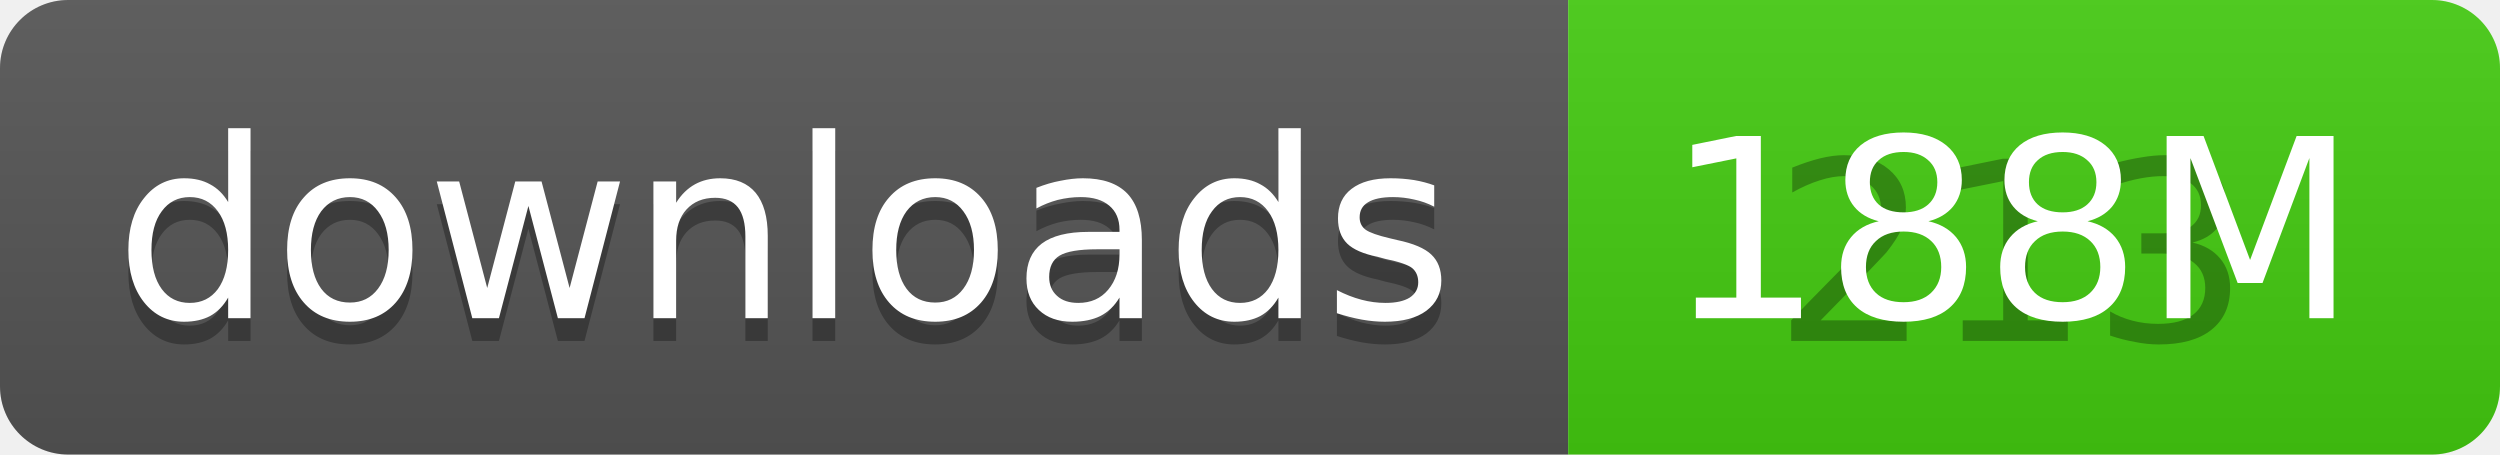
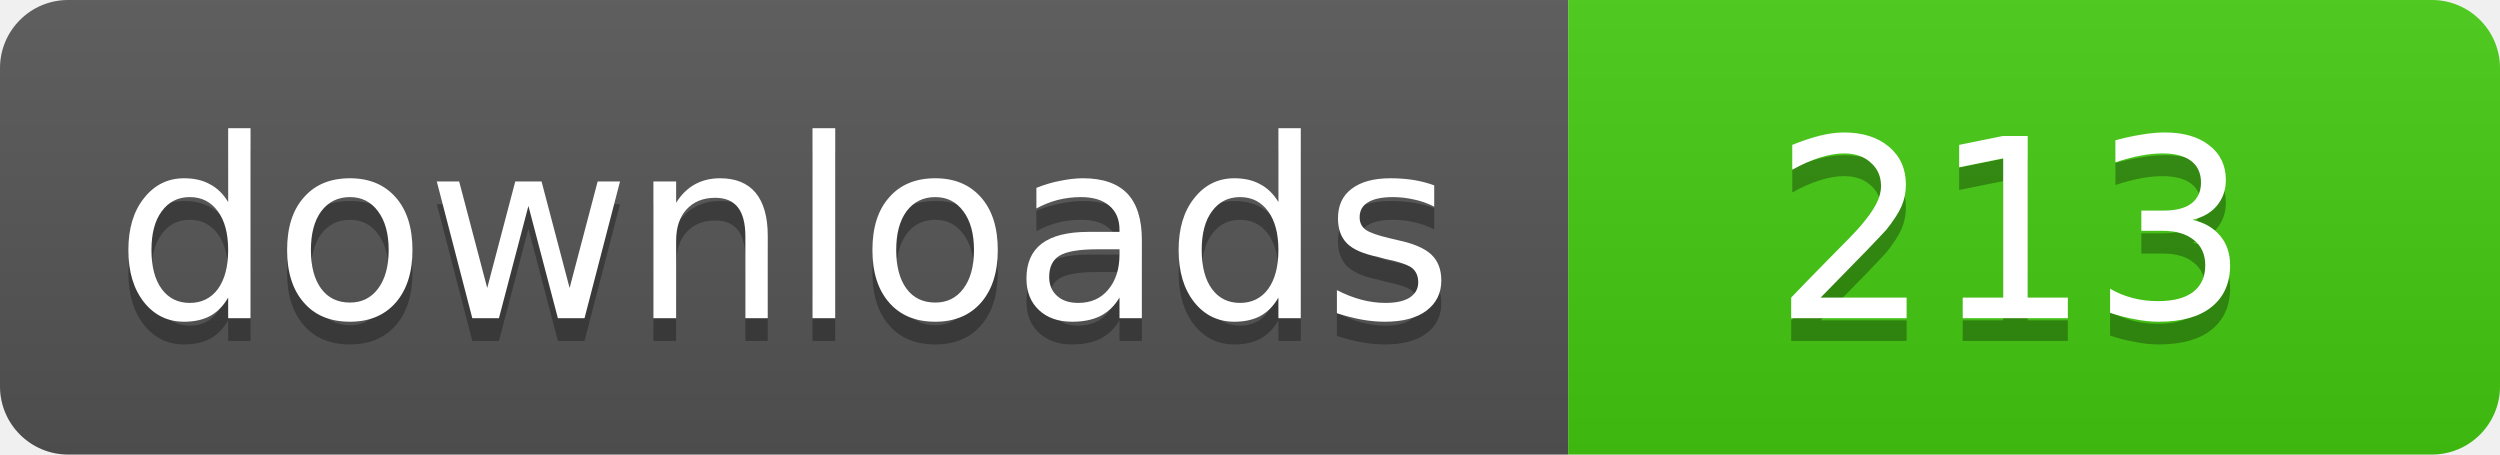
<svg xmlns="http://www.w3.org/2000/svg" width="110" height="20">
  <linearGradient id="b" x2="0" y2="100%">
    <stop offset="0" stop-color="#bbb" stop-opacity=".1" />
    <stop offset="1" stop-opacity=".1" />
  </linearGradient>
  <clipPath id="a">
    <rect width="110" height="20" rx="3" fill="#fff" />
  </clipPath>
  <g clip-path="url(#a)">
    <path fill="#555" d="M0 0h69v20H0z" />
    <path fill="#4c1" d="M69 0h41v20H69z" />
    <path fill="url(#b)" d="M0 0h110v20H0z" />
  </g>
  <g fill="#fff" text-anchor="middle" font-family="DejaVu Sans,Verdana,Geneva,sans-serif" font-size="11">
    <text x="34.5" y="15" fill="#010101" fill-opacity=".3">downloads</text>
    <text x="34.5" y="14">downloads</text>
    <text x="88.5" y="15" fill="#010101" fill-opacity=".3">213</text>
-     <text x="88.5" y="14">188M</text>
+     <text x="88.5" y="14">213</text>
  </g>
</svg>
